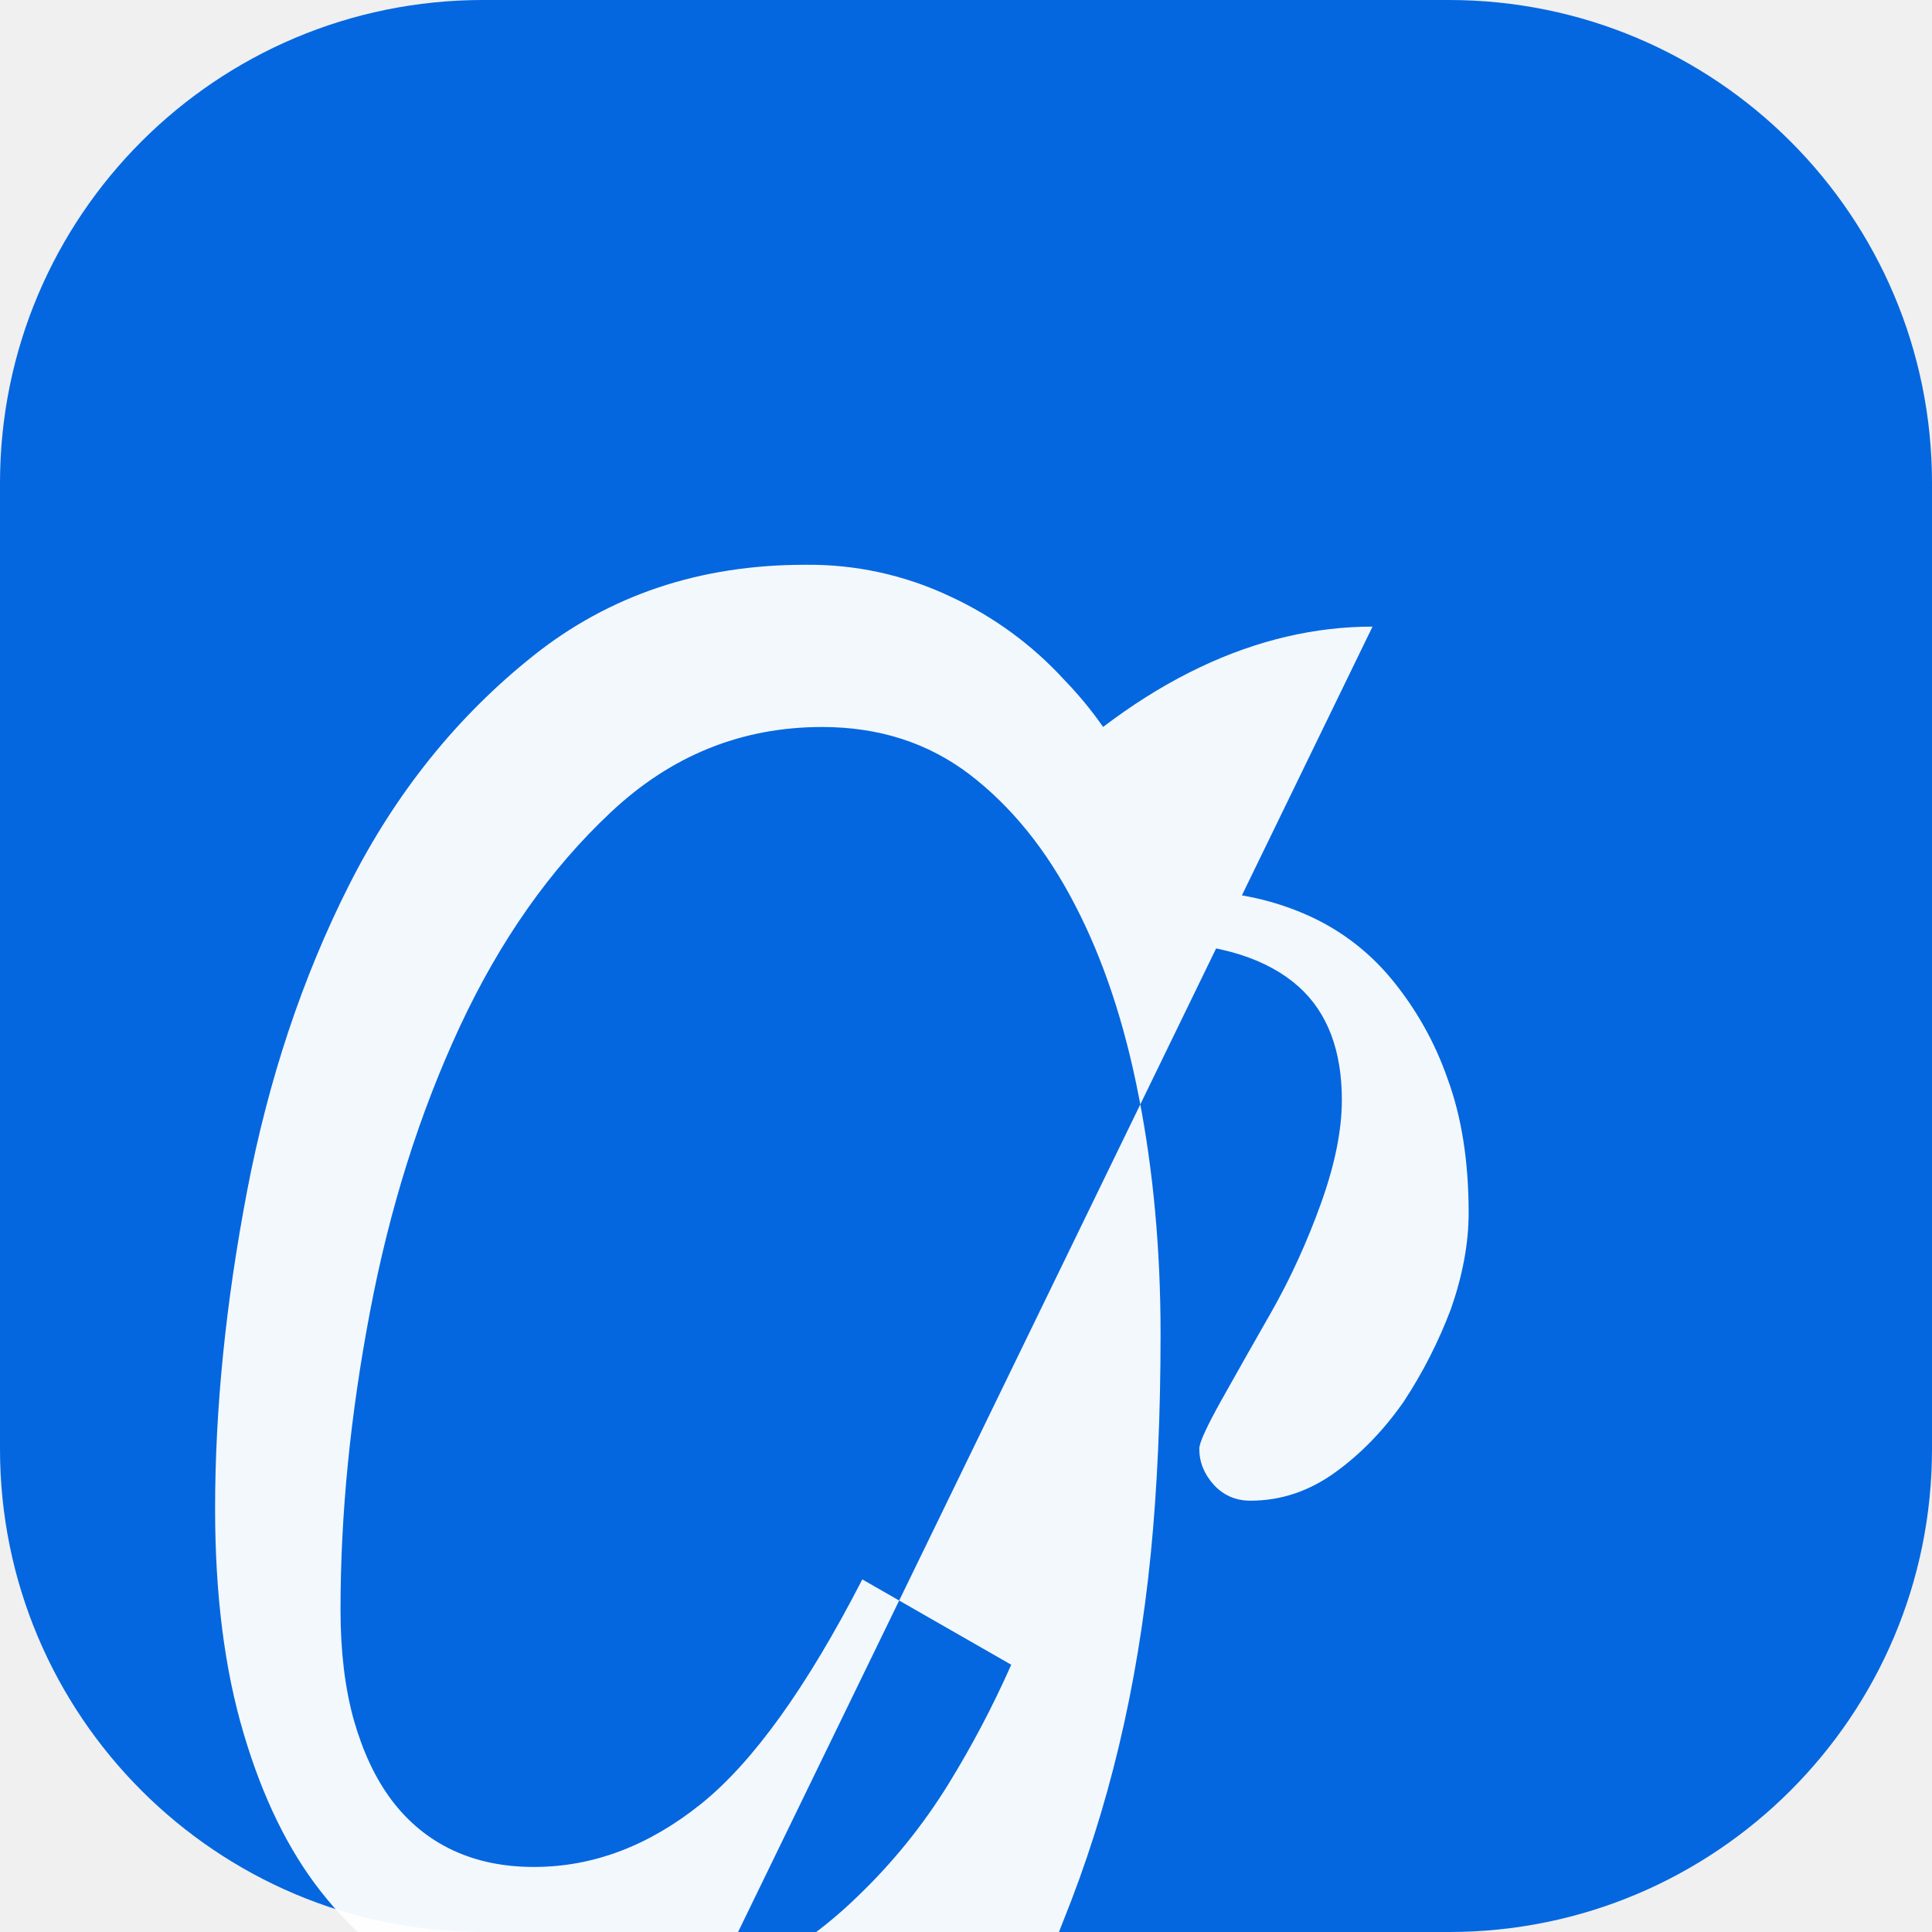
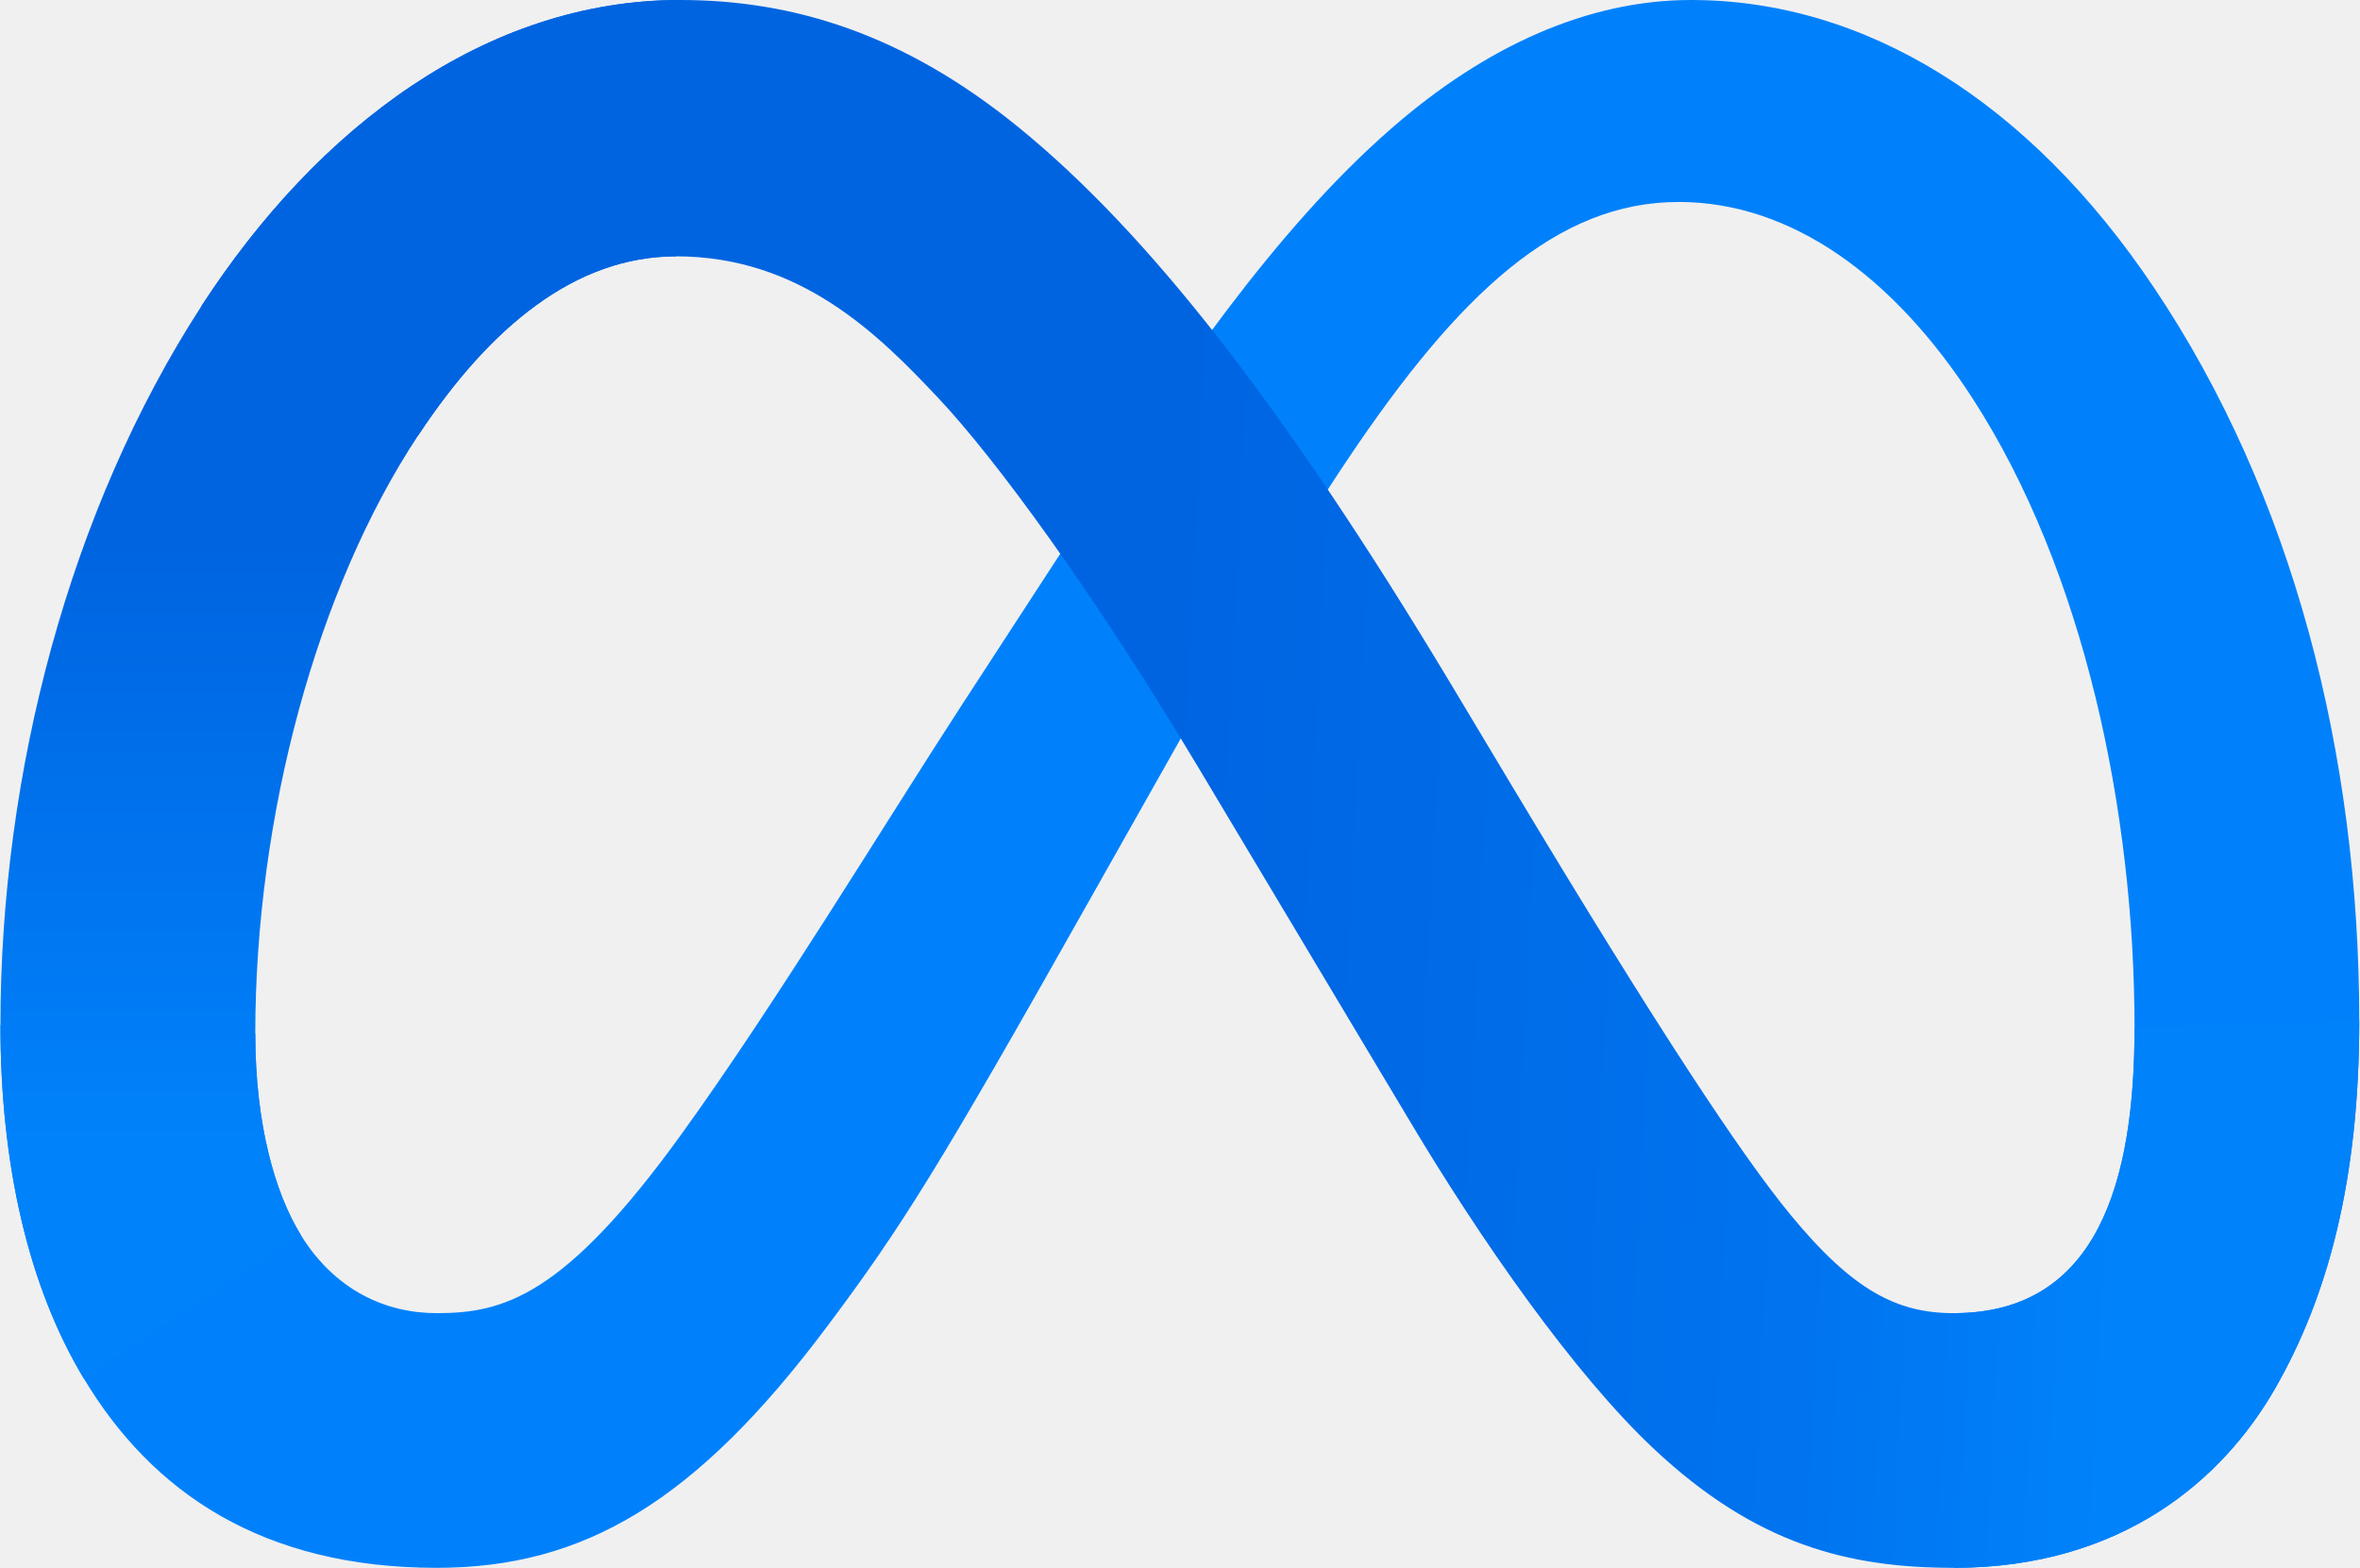
- <svg xmlns="http://www.w3.org/2000/svg" viewBox="0 0 24 24" role="img" aria-label="Meta">
-   <rect width="24" height="24" rx="6" fill="#0467DF" />
-   <path fill="#fff" d="M17.05 7.784c-1.412 0-2.872.654-4.288 2.075.236.331.45.69.66 1.04.165.275.32.561.475.85a8.726 8.726 0 0 1 .43-.04c.831 0 1.432.212 1.808.55.355.32.534.79.534 1.404 0 .378-.087.806-.26 1.288-.174.482-.379.93-.613 1.342-.236.413-.443.78-.625 1.104-.18.324-.273.524-.273.6 0 .165.06.314.18.448.12.13.272.197.456.197.378 0 .73-.118 1.054-.353.324-.234.605-.527.85-.878a5.86 5.86 0 0 0 .586-1.151c.144-.413.22-.81.22-1.193 0-.638-.087-1.193-.262-1.667a4.005 4.005 0 0 0-.704-1.247 2.847 2.847 0 0 0-1.084-.805 3.413 3.413 0 0 0-1.376-.273 4.69 4.69 0 0 0-.213.005 5.36 5.36 0 0 0-.21.013 3.765 3.765 0 0 0-.32-1.43 4.71 4.71 0 0 0-.85-1.213 4.45 4.45 0 0 0-1.42-1.04 4.094 4.094 0 0 0-1.808-.394c-1.305 0-2.43.378-3.376 1.133-.948.756-1.71 1.706-2.288 2.852-.578 1.146-1 2.413-1.265 3.802-.265 1.39-.396 2.703-.396 3.94 0 1.067.118 1.998.355 2.792.235.795.555 1.448.957 1.96.4.51.866.895 1.394 1.151.527.258 1.075.387 1.643.387.83 0 1.535-.14 2.116-.42.578-.281 1.083-.633 1.515-1.054a7.08 7.08 0 0 0 1.13-1.397 12.41 12.41 0 0 0 .78-1.482l-1.85-1.06c-.69 1.34-1.357 2.27-2.005 2.79-.65.521-1.34.782-2.075.782-.378 0-.715-.07-1.012-.21-.297-.14-.547-.346-.752-.616-.205-.272-.36-.605-.473-1-.11-.394-.165-.852-.165-1.37 0-1.18.121-2.413.366-3.7.244-1.288.616-2.467 1.115-3.54.498-1.07 1.123-1.96 1.876-2.665.75-.706 1.625-1.06 2.625-1.06.71 0 1.32.198 1.835.591.514.394.95.93 1.302 1.61.354.677.62 1.475.798 2.392.18.918.27 1.9.27 2.95 0 .99-.04 1.9-.122 2.732-.083.83-.214 1.625-.395 2.382-.18.756-.412 1.482-.692 2.176a9.668 9.668 0 0 1-.985 1.91 5.348 5.348 0 0 1-1.32 1.385c-.495.347-1.05.518-1.665.518-.378 0-.69-.072-.94-.214-.25-.142-.43-.323-.547-.546Z" opacity=".95" />
+ <svg xmlns="http://www.w3.org/2000/svg" width="1567" height="1041" version="1.2">
+   <defs>
+     <linearGradient id="a" x1="332.6" x2="1411" y1="637.7" y2="692.2" gradientUnits="userSpaceOnUse">
+       <stop offset="0" stop-color="#0064e1" />
+       <stop offset=".4" stop-color="#0064e1" />
+       <stop offset=".8" stop-color="#0073ee" />
+       <stop offset="1" stop-color="#0082fb" />
+     </linearGradient>
+     <linearGradient id="b" x1="245.4" x2="245.4" y1="757.6" y2="359.7" gradientUnits="userSpaceOnUse">
+       <stop offset="0" stop-color="#0082fb" />
+       <stop offset="1" stop-color="#0064e0" />
+     </linearGradient>
+   </defs>
+   <path d="M169.5 686.5c0 59.9 13.1 105.8 30.3 133.6 22.5 36.4 56 51.8 90.2 51.8 44.2 0 84.5-10.9 162.3-118.6C514.6 667.1 588 546 637.4 470l83.7-128.6c58.1-89.3 125.3-188.6 202.5-255.9C986.5 30.5 1054.5 0 1122.8 0c114.8 0 224.1 66.5 307.7 191.4 91.6 136.7 136 308.8 136 486.5 0 105.6-20.8 183.2-56.2 244.6-34.2 59.3-100.8 118.5-213 118.5V871.9c96 0 120-88.3 120-189.3 0-144-33.6-303.8-107.5-418-52.4-81-120.4-130.5-195.2-130.5-80.8 0-145.9 61.1-219.1 169.9-38.9 57.8-78.8 128.3-123.6 207.8l-49.4 87.5c-99.1 175.9-124.2 216-173.8 282.1C461.9 997.1 387.7 1041 290 1041c-115.8 0-189.1-50.2-234.4-125.8C18.5 853.5.3 772.6.3 680.5z" style="fill:#0081fb" />
+   <path d="M133.7 203.3C211.3 83.7 323.2 0 451.6 0 525.9 0 599.8 22 677 85.1c84.4 68.9 174.4 182.5 286.7 369.6l40.2 67.1c97.2 162 152.5 245.3 184.8 284.6 41.6 50.5 70.8 65.5 108.6 65.5 96 0 120-88.3 120-189.3l149.2-4.7c0 105.6-20.8 183.2-56.2 244.6-34.2 59.3-100.8 118.5-213 118.5-69.7 0-131.5-15.2-199.8-79.6C1045 911.9 983.6 824 936.4 744.9L796 510.1c-70.5-117.8-135.2-205.6-172.6-245.4-40.2-42.8-92-94.5-174.5-94.5-66.9 0-123.6 46.9-171.1 118.7z" style="fill:url(#a)" />
+   <path d="M448.9 170.2c-66.9 0-123.6 46.9-171.1 118.7-67.2 101.4-108.3 252.5-108.3 397.6 0 59.9 13.1 105.8 30.3 133.6L55.6 915.2C18.5 853.5.3 772.6.3 680.5c0-167.6 46-342.3 133.4-477.2C211.3 83.7 323.2 0 451.6 0z" style="fill:url(#b)" />
</svg>
